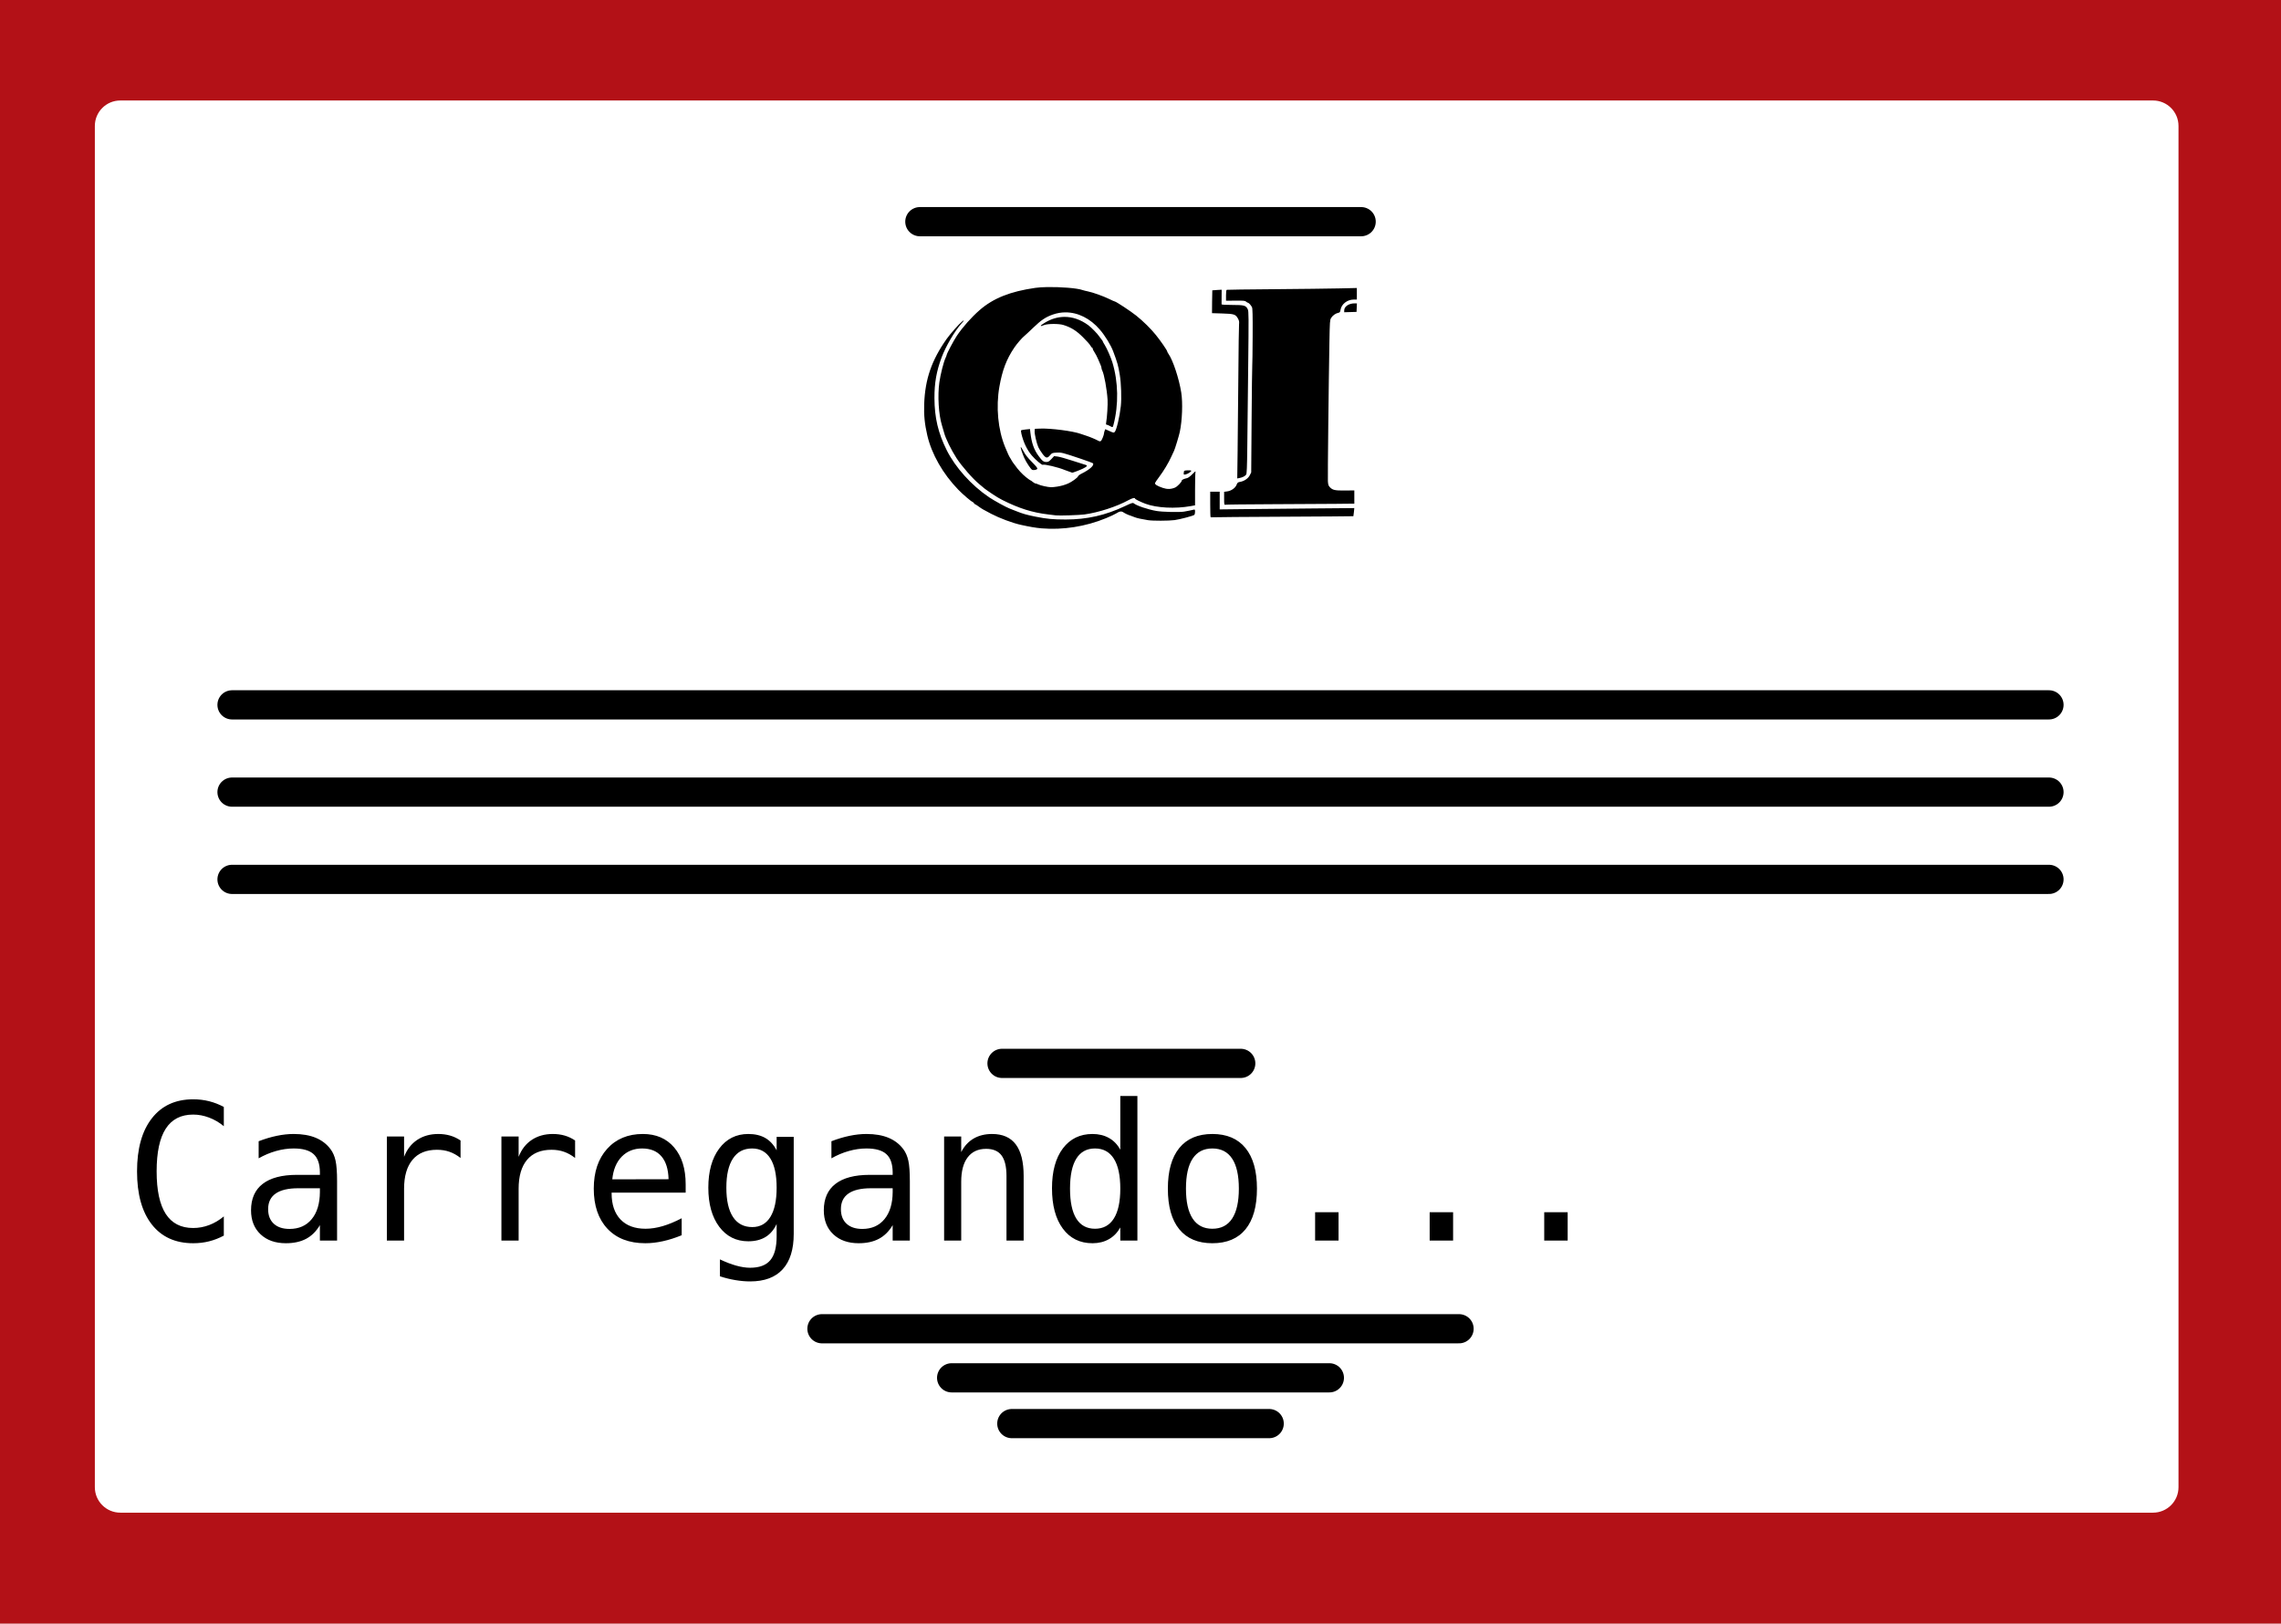
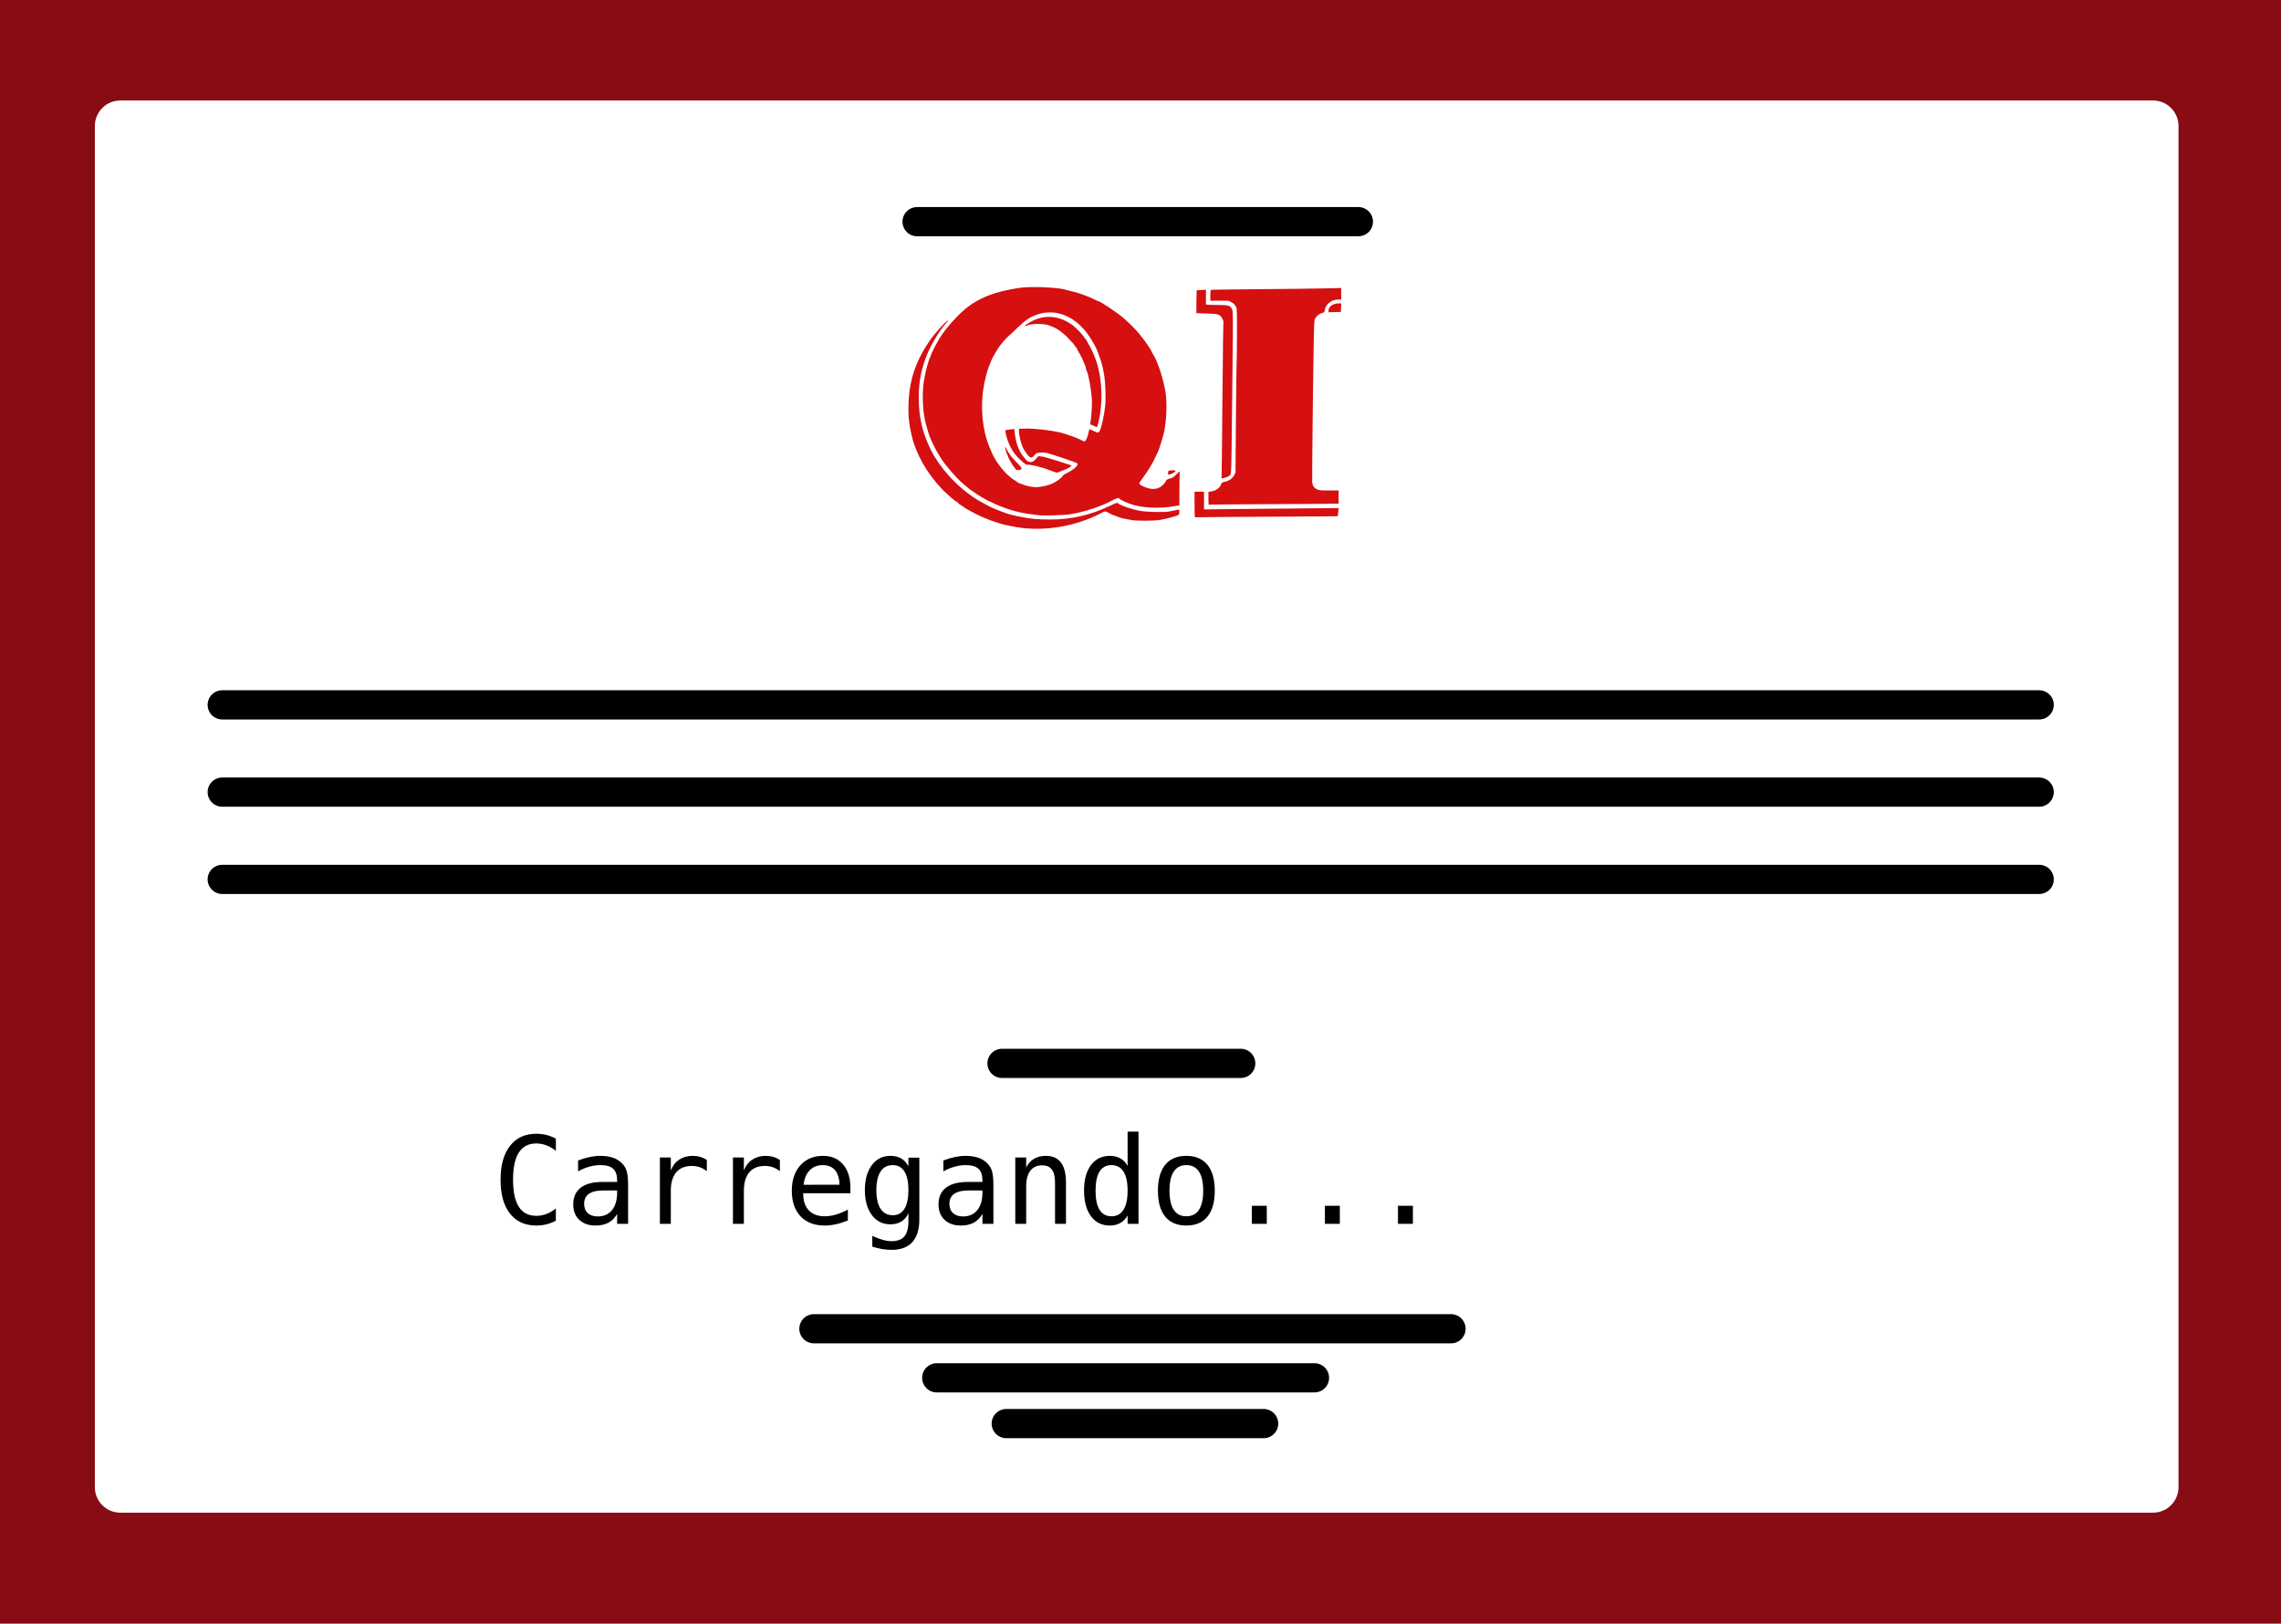
<svg xmlns="http://www.w3.org/2000/svg" width="3609" height="2569" viewBox="0 0 954.881 679.715" version="1.1" id="svg8">
  <defs id="defs2" />
  <g id="layer1" transform="translate(-30.25801,495.3285)">
-     <rect style="opacity:1;fill:#b31117;fill-opacity:1;fill-rule:nonzero;stroke:none;stroke-width:26.552;stroke-linecap:round;stroke-linejoin:round;stroke-miterlimit:4;stroke-dasharray:none;stroke-dashoffset:0;stroke-opacity:1;paint-order:normal" id="rect4496" width="954.881" height="679.715" x="30.258" y="-495.329" />
+     <rect style="opacity:1;fill:#870c14;fill-opacity:1;fill-rule:nonzero;stroke:none;stroke-width:26.552;stroke-linecap:round;stroke-linejoin:round;stroke-miterlimit:4;stroke-dasharray:none;stroke-dashoffset:0;stroke-opacity:1;paint-order:normal" id="rect4496" width="954.881" height="679.715" x="30.258" y="-495.329" />
    <rect style="opacity:1;fill:#ffffff;fill-opacity:1;fill-rule:nonzero;stroke:none;stroke-width:501.537;stroke-linecap:round;stroke-linejoin:round;stroke-miterlimit:4;stroke-dasharray:none;stroke-dashoffset:0;stroke-opacity:1;paint-order:normal" id="rect4498" width="872.268" height="591.196" x="69.963" y="-453.259" ry="10.663" />
-     <path style="fill:#000000;stroke-width:0.265" d="m 468.532,-375.143 c -1.85,0.034 -3.529,0.136 -4.805,0.318 -10.55,1.504 -17.674,4.347 -23.386,9.33 -3.453,3.012 -7.081,7.103 -9.525,10.741 -1.308,1.947 -4.262,7.524 -4.262,8.046 0,0.132 -0.223,0.709 -0.497,1.282 -0.781,1.637 -2.093,6.835 -2.56,10.151 -0.788,5.584 -0.314,13.504 1.081,18.01 0.338,1.091 0.753,2.505 0.919,3.142 0.623,2.383 2.955,7.143 5.214,10.639 2.138,3.308 6.869,8.705 9.503,10.84 1.145,0.928 2.142,1.762 2.215,1.855 0.073,0.093 0.609,0.479 1.191,0.859 0.582,0.38 1.593,1.073 2.248,1.537 1.042,0.739 2.725,1.74 3.971,2.368 6.959,3.508 12.563,5.279 19.182,6.056 1.31,0.154 2.739,0.33 3.175,0.39 1.339,0.184 9.935,-0.085 12.039,-0.376 5.906,-0.818 13.514,-3.287 18.408,-5.977 1.589,-0.873 2.758,-1.159 2.758,-0.672 0,0.257 2.294,1.396 4.366,2.168 4.713,1.756 12.492,2.158 18.982,0.982 l 1.786,-0.324 0.003,-6.625 c 10e-4,-3.643 0.082,-6.918 0.178,-7.278 0.139,-0.519 -0.126,-0.344 -1.287,0.845 -0.835,0.855 -1.795,1.573 -2.231,1.668 -1.33,0.292 -2.22,0.709 -2.22,1.037 0,0.577 -1.891,2.537 -2.821,2.925 -1.721,0.719 -3.252,0.759 -5.115,0.134 -2.338,-0.784 -3.456,-1.494 -3.255,-2.066 0.087,-0.247 0.84,-1.354 1.674,-2.459 1.957,-2.594 3.98,-5.965 5.162,-8.6 0.516,-1.15 1.034,-2.268 1.153,-2.486 0.324,-0.599 2.055,-6.297 2.371,-7.805 1.02,-4.864 1.29,-12.234 0.606,-16.537 -0.925,-5.824 -3.481,-13.542 -5.359,-16.183 -0.275,-0.386 -0.499,-0.816 -0.499,-0.955 0,-0.451 -2.688,-4.361 -4.772,-6.943 -2.119,-2.625 -5.264,-5.725 -8.194,-8.076 -2.308,-1.852 -8.516,-5.944 -9.018,-5.944 -0.124,0 -1.2,-0.476 -2.393,-1.059 -2.493,-1.218 -6.839,-2.762 -8.963,-3.183 -0.8,-0.159 -1.752,-0.4 -2.116,-0.532 -2.282,-0.833 -9.358,-1.348 -14.907,-1.246 z m 129.736,0.384 -7.473,0.17 c -4.111,0.094 -16.287,0.241 -27.055,0.327 -10.769,0.085 -19.727,0.201 -19.909,0.258 -0.23,0.072 -0.332,0.782 -0.332,2.341 v 2.237 l 3.949,-0.038 c 3.401,-0.034 4.02,0.025 4.454,0.417 0.277,0.251 0.623,0.456 0.768,0.456 0.338,0 1.248,0.998 1.69,1.852 0.267,0.516 0.331,3.187 0.288,12.171 -0.03,6.33 -0.106,11.866 -0.167,12.302 -0.061,0.437 -0.185,10.675 -0.274,22.752 l -0.162,21.956 -0.59,1.183 c -0.672,1.347 -2.341,2.489 -4.064,2.78 -0.922,0.156 -1.113,0.313 -1.46,1.196 -0.535,1.361 -2.205,2.551 -3.908,2.785 l -1.317,0.181 v 2.78 c 0,2.359 0.06,2.76 0.395,2.632 0.217,-0.084 8.94,-0.185 19.382,-0.225 10.442,-0.04 22.526,-0.107 26.855,-0.151 l 7.873,-0.082 v -2.772 -2.772 l -3.902,0.041 c -4.272,0.045 -5.215,-0.169 -6.405,-1.46 -0.515,-0.558 -0.674,-1.059 -0.76,-2.42 -0.107,-1.686 0.333,-41.564 0.648,-58.724 0.148,-8.038 0.201,-8.801 0.678,-9.588 0.636,-1.05 1.855,-1.946 2.953,-2.171 0.729,-0.149 0.848,-0.302 1.024,-1.334 0.4,-2.345 2.803,-4.217 5.434,-4.232 l 1.389,-0.005 v -2.423 z m -56.591,0.722 -1.932,0.107 c -1.062,0.058 -1.955,0.125 -1.987,0.151 -0.03,0.026 -0.069,2.186 -0.09,4.8 l -0.036,4.753 4.322,0.132 c 4.937,0.151 5.546,0.346 6.529,2.094 0.5,0.887 0.586,1.342 0.469,2.473 -0.079,0.762 -0.208,10.138 -0.285,20.834 -0.077,10.696 -0.218,24.892 -0.31,31.55 h 0.009 l -0.167,12.107 0.895,-0.167 c 1.321,-0.246 2.444,-0.819 2.838,-1.449 0.266,-0.426 0.374,-3.07 0.467,-11.312 0.066,-5.916 0.238,-21.151 0.381,-33.858 0.239,-21.237 0.225,-23.179 -0.176,-24.023 -0.767,-1.616 -1.5,-1.822 -6.515,-1.822 -2.768,0 -4.438,-0.098 -4.448,-0.263 -0.011,-0.146 -0.005,-1.58 0.011,-3.186 z m 55.642,5.708 c -2.396,0 -4.341,1.319 -4.341,2.942 v 0.782 l 2.58,-0.077 2.58,-0.074 0.08,-1.786 0.077,-1.786 z m -121.056,3.771 c 5.215,-0.026 10.382,2.507 14.451,7.261 2.187,2.556 4.574,6.453 5.557,9.078 1.796,4.793 2.116,5.943 2.763,9.86 0.572,3.467 0.779,9.773 0.425,13.054 -0.466,4.323 -1.79,9.985 -2.516,10.763 -0.424,0.454 -0.518,0.44 -2.22,-0.324 l -1.776,-0.796 -0.258,0.672 c -0.141,0.369 -0.255,0.819 -0.255,1.002 0,0.698 -0.901,2.955 -1.298,3.249 -0.32,0.237 -0.57,0.224 -1.081,-0.055 -1.178,-0.643 -3.534,-1.632 -5.027,-2.11 -0.8,-0.256 -1.88,-0.617 -2.396,-0.801 -3.301,-1.181 -12.453,-2.368 -16.921,-2.193 l -2.248,0.088 -0.082,0.996 c -0.091,1.097 0.797,4.959 1.531,6.655 0.257,0.595 1.02,1.826 1.693,2.736 1.469,1.986 2.036,2.104 3.238,0.672 0.786,-0.936 0.911,-0.988 2.711,-1.089 2.085,-0.118 2.358,-0.048 10.343,2.637 2.541,0.855 4.729,1.664 4.863,1.797 0.776,0.776 -1.241,2.63 -4.753,4.369 -0.747,0.37 -1.416,0.895 -1.487,1.169 -0.133,0.509 -2.6,2.29 -4.034,2.914 -1.501,0.653 -2.913,1.06 -4.629,1.336 -0.946,0.152 -2.136,0.269 -2.645,0.258 -1.29,-0.027 -4.445,-0.727 -5.327,-1.183 -0.403,-0.209 -0.908,-0.381 -1.122,-0.381 -0.214,0 -0.745,-0.298 -1.177,-0.661 -0.432,-0.364 -0.87,-0.661 -0.974,-0.661 -0.104,0 -0.933,-0.592 -1.841,-1.314 -1.624,-1.292 -3.394,-3.212 -4.643,-5.036 -0.349,-0.509 -0.708,-0.984 -0.799,-1.057 -0.09,-0.073 -0.245,-0.311 -0.346,-0.53 -0.1,-0.218 -0.415,-0.754 -0.7,-1.191 -0.635,-0.973 -1.12,-2.001 -2.283,-4.846 -2.969,-7.259 -3.863,-16.744 -2.377,-25.184 1.228,-6.974 2.965,-11.539 6.249,-16.405 1.114,-1.652 3.241,-4.109 4.226,-4.885 0.364,-0.286 2.033,-1.841 3.707,-3.455 3.315,-3.195 5.216,-4.466 8.266,-5.519 1.71,-0.59 3.454,-0.883 5.192,-0.892 z m -0.579,1.893 c -2.681,0.048 -5.357,0.835 -7.92,2.368 -0.982,0.588 -1.786,1.165 -1.786,1.282 0,0.282 0.021,0.279 1.356,-0.225 1.623,-0.613 6.227,-0.626 8.137,-0.022 3.231,1.021 5.317,2.328 8.12,5.088 1.478,1.455 2.886,3.034 3.128,3.507 0.242,0.473 0.555,0.859 0.697,0.859 0.142,0 0.258,0.189 0.258,0.417 0,0.228 0.339,0.912 0.755,1.52 0.415,0.608 1.083,1.881 1.487,2.827 0.404,0.946 0.898,2.094 1.098,2.552 0.2,0.459 0.365,1.031 0.365,1.273 0,0.242 0.135,0.696 0.302,1.007 0.801,1.496 1.96,7.847 2.234,12.239 0.125,2.004 -0.197,7.274 -0.579,9.451 -0.133,0.756 -0.087,0.993 0.195,0.993 0.203,0 0.785,0.23 1.293,0.513 1.241,0.692 1.259,0.687 1.559,-0.447 2.212,-8.369 2.035,-18.106 -0.48,-26.246 -0.613,-1.985 -2.277,-5.777 -3.112,-7.097 -0.485,-0.767 -0.881,-1.49 -0.881,-1.605 0,-0.115 -0.211,-0.44 -0.467,-0.722 -0.256,-0.282 -0.683,-0.851 -0.95,-1.265 -0.741,-1.153 -3.34,-3.825 -4.671,-4.8 -3.234,-2.369 -6.69,-3.53 -10.137,-3.469 z m -41.973,1.49 c -0.075,-0.005 -0.318,0.151 -0.73,0.472 -1.178,0.918 -4.916,5.13 -6.361,7.168 -6.351,8.956 -9.111,16.938 -9.479,27.406 -0.163,4.625 0.213,8.376 1.314,13.098 1.832,7.852 6.517,16.059 12.964,22.708 1.895,1.955 5.535,5.071 5.922,5.071 0.115,0 0.38,0.239 0.59,0.53 0.21,0.291 0.472,0.53 0.585,0.53 0.112,0 0.725,0.386 1.361,0.859 1.296,0.963 1.921,1.329 5.329,3.109 3.506,1.831 8.854,3.829 12.305,4.597 3.775,0.839 6.4,1.285 8.729,1.482 8.993,0.76 18.451,-0.726 27.025,-4.251 1.725,-0.709 3.603,-1.585 4.174,-1.946 1.532,-0.967 2.256,-1.079 3.12,-0.483 0.616,0.424 2.234,1.186 2.722,1.282 0.16,0.031 0.875,0.297 2.119,0.788 0.892,0.352 2.63,0.733 5.423,1.188 1.936,0.315 8.765,0.299 11.161,-0.027 2.209,-0.301 7.672,-1.743 8.222,-2.171 0.182,-0.142 0.329,-0.727 0.329,-1.301 0,-0.866 -0.079,-1.022 -0.464,-0.917 -0.669,0.184 -2.937,0.643 -4.163,0.842 -1.956,0.319 -9.077,0.149 -11.515,-0.274 -3.649,-0.633 -8.348,-2.22 -9.547,-3.224 -0.359,-0.301 -0.894,-0.126 -3.702,1.207 -8.064,3.828 -15.87,5.591 -24.734,5.587 -5.346,-0.003 -7.893,-0.24 -12.599,-1.177 -3.712,-0.739 -5.339,-1.202 -8.153,-2.327 -1.091,-0.436 -2.343,-0.928 -2.78,-1.092 -1.464,-0.55 -6.593,-3.376 -8.598,-4.734 -7.405,-5.018 -14.092,-12.459 -17.719,-19.717 -3.569,-7.142 -5.089,-13.59 -5.121,-21.751 -0.025,-6.318 0.84,-11.265 2.972,-16.992 1.732,-4.654 5.496,-11.1 8.285,-14.19 0.8,-0.887 1.138,-1.342 1.013,-1.35 z m 27.725,45.461 -1.765,0.181 c -0.971,0.099 -1.846,0.256 -1.946,0.349 -0.1,0.093 -0.055,0.706 0.099,1.361 0.858,3.661 2.378,6.843 4.404,9.221 1.521,1.784 4.225,4.072 4.566,3.861 0.588,-0.364 6.516,1.039 9.237,2.187 0.218,0.092 0.99,0.372 1.718,0.623 0.728,0.251 1.331,0.468 1.342,0.483 0.078,0.111 2.957,-0.967 4.404,-1.649 1.911,-0.901 2.222,-1.386 1.068,-1.663 -0.4,-0.096 -2.835,-0.87 -5.412,-1.721 -2.576,-0.851 -5.345,-1.623 -6.153,-1.718 l -1.468,-0.173 -1.142,1.227 c -0.906,0.973 -1.32,1.227 -2.001,1.227 -1.274,0 -1.753,-0.359 -3.342,-2.508 -1.943,-2.627 -2.935,-5.442 -3.433,-9.747 z m -3.853,7.549 c -0.178,0.178 0.551,2.448 1.452,4.528 0.742,1.713 2.758,4.76 3.301,4.989 0.614,0.259 1.865,0.042 2.121,-0.368 0.198,-0.316 -0.289,-0.956 -2.223,-2.912 -1.765,-1.785 -2.77,-3.062 -3.493,-4.443 -0.559,-1.066 -1.08,-1.873 -1.158,-1.795 z m 69.843,9.739 c -1.518,0.079 -1.52,0.082 -1.605,0.977 -0.084,0.877 -0.068,0.893 0.749,0.73 0.923,-0.184 2.379,-1.119 2.379,-1.526 0,-0.149 -0.65,-0.227 -1.523,-0.181 z m 9.459,8.943 v 5.247 c 0,2.886 0.07,5.318 0.156,5.403 0.086,0.086 0.531,0.111 0.991,0.055 0.46,-0.056 13.862,-0.162 29.78,-0.236 15.918,-0.074 28.969,-0.168 29.001,-0.209 0.033,-0.041 0.134,-0.823 0.225,-1.737 l 0.165,-1.663 -16.6,0.143 c -9.13,0.079 -21.808,0.204 -28.175,0.277 l -11.575,0.132 v -3.705 -3.707 h -1.984 z" id="path4500" />
-     <path style="fill:none;stroke:#000000;stroke-width:12.224;stroke-linecap:round;stroke-linejoin:miter;stroke-miterlimit:4;stroke-dasharray:none;stroke-opacity:1" d="M 374.345,60.943 H 641.052" id="path4502" />
-     <path style="fill:none;stroke:#000000;stroke-width:12.224;stroke-linecap:round;stroke-linejoin:miter;stroke-miterlimit:4;stroke-dasharray:none;stroke-opacity:1" d="m 127.386,-200.245 h 760.625" id="path4502-6" />
-     <path id="path4593" d="m 127.386,-163.714 h 760.625" style="fill:none;stroke:#000000;stroke-width:12.224;stroke-linecap:round;stroke-linejoin:miter;stroke-miterlimit:4;stroke-dasharray:none;stroke-opacity:1" />
-     <path style="fill:none;stroke:#000000;stroke-width:12.224;stroke-linecap:round;stroke-linejoin:miter;stroke-miterlimit:4;stroke-dasharray:none;stroke-opacity:1" d="m 127.386,-127.183 h 760.625" id="path4595" />
+     <path style="fill:#d60f11;stroke-width:0.265;fill-opacity:1" d="m 461.967,-375.143 c -1.85,0.034 -3.529,0.136 -4.805,0.318 -10.55,1.504 -17.674,4.347 -23.386,9.33 -3.453,3.012 -7.081,7.103 -9.525,10.741 -1.308,1.947 -4.262,7.524 -4.262,8.046 0,0.132 -0.223,0.709 -0.497,1.282 -0.781,1.637 -2.093,6.835 -2.56,10.151 -0.788,5.584 -0.314,13.504 1.081,18.01 0.338,1.091 0.753,2.505 0.919,3.142 0.623,2.383 2.955,7.143 5.214,10.639 2.138,3.308 6.869,8.705 9.503,10.84 1.145,0.928 2.142,1.762 2.215,1.855 0.073,0.093 0.609,0.479 1.191,0.859 0.582,0.38 1.593,1.073 2.248,1.537 1.042,0.739 2.725,1.74 3.971,2.368 6.959,3.508 12.563,5.279 19.182,6.056 1.31,0.154 2.739,0.33 3.175,0.39 1.339,0.184 9.935,-0.085 12.039,-0.376 5.906,-0.818 13.514,-3.287 18.408,-5.977 1.589,-0.873 2.758,-1.159 2.758,-0.672 0,0.257 2.294,1.396 4.366,2.168 4.713,1.756 12.492,2.158 18.982,0.982 l 1.786,-0.324 0.003,-6.625 c 10e-4,-3.643 0.082,-6.918 0.178,-7.278 0.139,-0.519 -0.126,-0.344 -1.287,0.845 -0.835,0.855 -1.795,1.573 -2.231,1.668 -1.33,0.292 -2.22,0.709 -2.22,1.037 0,0.577 -1.891,2.537 -2.821,2.925 -1.721,0.719 -3.252,0.759 -5.115,0.134 -2.338,-0.784 -3.456,-1.494 -3.255,-2.066 0.087,-0.247 0.84,-1.354 1.674,-2.459 1.957,-2.594 3.98,-5.965 5.162,-8.6 0.516,-1.15 1.034,-2.268 1.153,-2.486 0.324,-0.599 2.055,-6.297 2.371,-7.805 1.02,-4.864 1.29,-12.234 0.606,-16.537 -0.925,-5.824 -3.481,-13.542 -5.359,-16.183 -0.275,-0.386 -0.499,-0.816 -0.499,-0.955 0,-0.451 -2.688,-4.361 -4.772,-6.943 -2.119,-2.625 -5.264,-5.725 -8.194,-8.076 -2.308,-1.852 -8.516,-5.944 -9.018,-5.944 -0.124,0 -1.2,-0.476 -2.393,-1.059 -2.493,-1.218 -6.839,-2.762 -8.963,-3.183 -0.8,-0.159 -1.752,-0.4 -2.116,-0.532 -2.282,-0.833 -9.358,-1.348 -14.907,-1.246 z m 129.736,0.384 -7.473,0.17 c -4.111,0.094 -16.287,0.241 -27.055,0.327 -10.769,0.085 -19.727,0.201 -19.909,0.258 -0.23,0.072 -0.332,0.782 -0.332,2.341 v 2.237 l 3.949,-0.038 c 3.401,-0.034 4.02,0.025 4.454,0.417 0.277,0.251 0.623,0.456 0.768,0.456 0.338,0 1.248,0.998 1.69,1.852 0.267,0.516 0.331,3.187 0.288,12.171 -0.03,6.33 -0.106,11.866 -0.167,12.302 -0.061,0.437 -0.185,10.675 -0.274,22.752 l -0.162,21.956 -0.59,1.183 c -0.672,1.347 -2.341,2.489 -4.064,2.78 -0.922,0.156 -1.113,0.313 -1.46,1.196 -0.535,1.361 -2.205,2.551 -3.908,2.785 l -1.317,0.181 v 2.78 c 0,2.359 0.06,2.76 0.395,2.632 0.217,-0.084 8.94,-0.185 19.382,-0.225 10.442,-0.04 22.526,-0.107 26.855,-0.151 l 7.873,-0.082 v -2.772 -2.772 l -3.902,0.041 c -4.272,0.045 -5.215,-0.169 -6.405,-1.46 -0.515,-0.558 -0.674,-1.059 -0.76,-2.42 -0.107,-1.686 0.333,-41.564 0.648,-58.724 0.148,-8.038 0.201,-8.801 0.678,-9.588 0.636,-1.05 1.855,-1.946 2.953,-2.171 0.729,-0.149 0.848,-0.302 1.024,-1.334 0.4,-2.345 2.803,-4.217 5.434,-4.232 l 1.389,-0.005 v -2.423 z m -56.591,0.722 -1.932,0.107 c -1.062,0.058 -1.955,0.125 -1.987,0.151 -0.03,0.026 -0.069,2.186 -0.09,4.8 l -0.036,4.753 4.322,0.132 c 4.937,0.151 5.546,0.346 6.529,2.094 0.5,0.887 0.586,1.342 0.469,2.473 -0.079,0.762 -0.208,10.138 -0.285,20.834 -0.077,10.696 -0.218,24.892 -0.31,31.55 h 0.009 l -0.167,12.107 0.895,-0.167 c 1.321,-0.246 2.444,-0.819 2.838,-1.449 0.266,-0.426 0.374,-3.07 0.467,-11.312 0.066,-5.916 0.238,-21.151 0.381,-33.858 0.239,-21.237 0.225,-23.179 -0.176,-24.023 -0.767,-1.616 -1.5,-1.822 -6.515,-1.822 -2.768,0 -4.438,-0.098 -4.448,-0.263 -0.011,-0.146 -0.005,-1.58 0.011,-3.186 z m 55.642,5.708 c -2.396,0 -4.341,1.319 -4.341,2.942 v 0.782 l 2.58,-0.077 2.58,-0.074 0.08,-1.786 0.077,-1.786 z m -121.056,3.771 c 5.215,-0.026 10.382,2.507 14.451,7.261 2.187,2.556 4.574,6.453 5.557,9.078 1.796,4.793 2.116,5.943 2.763,9.86 0.572,3.467 0.779,9.773 0.425,13.054 -0.466,4.323 -1.79,9.985 -2.516,10.763 -0.424,0.454 -0.518,0.44 -2.22,-0.324 l -1.776,-0.796 -0.258,0.672 c -0.141,0.369 -0.255,0.819 -0.255,1.002 0,0.698 -0.901,2.955 -1.298,3.249 -0.32,0.237 -0.57,0.224 -1.081,-0.055 -1.178,-0.643 -3.534,-1.632 -5.027,-2.11 -0.8,-0.256 -1.88,-0.617 -2.396,-0.801 -3.301,-1.181 -12.453,-2.368 -16.921,-2.193 l -2.248,0.088 -0.082,0.996 c -0.091,1.097 0.797,4.959 1.531,6.655 0.257,0.595 1.02,1.826 1.693,2.736 1.469,1.986 2.036,2.104 3.238,0.672 0.786,-0.936 0.911,-0.988 2.711,-1.089 2.085,-0.118 2.358,-0.048 10.343,2.637 2.541,0.855 4.729,1.664 4.863,1.797 0.776,0.776 -1.241,2.63 -4.753,4.369 -0.747,0.37 -1.416,0.895 -1.487,1.169 -0.133,0.509 -2.6,2.29 -4.034,2.914 -1.501,0.653 -2.913,1.06 -4.629,1.336 -0.946,0.152 -2.136,0.269 -2.645,0.258 -1.29,-0.027 -4.445,-0.727 -5.327,-1.183 -0.403,-0.209 -0.908,-0.381 -1.122,-0.381 -0.214,0 -0.745,-0.298 -1.177,-0.661 -0.432,-0.364 -0.87,-0.661 -0.974,-0.661 -0.104,0 -0.933,-0.592 -1.841,-1.314 -1.624,-1.292 -3.394,-3.212 -4.643,-5.036 -0.349,-0.509 -0.708,-0.984 -0.799,-1.057 -0.09,-0.073 -0.245,-0.311 -0.346,-0.53 -0.1,-0.218 -0.415,-0.754 -0.7,-1.191 -0.635,-0.973 -1.12,-2.001 -2.283,-4.846 -2.969,-7.259 -3.863,-16.744 -2.377,-25.184 1.228,-6.974 2.965,-11.539 6.249,-16.405 1.114,-1.652 3.241,-4.109 4.226,-4.885 0.364,-0.286 2.033,-1.841 3.707,-3.455 3.315,-3.195 5.216,-4.466 8.266,-5.519 1.71,-0.59 3.454,-0.883 5.192,-0.892 z m -0.579,1.893 c -2.681,0.048 -5.357,0.835 -7.92,2.368 -0.982,0.588 -1.786,1.165 -1.786,1.282 0,0.282 0.021,0.279 1.356,-0.225 1.623,-0.613 6.227,-0.626 8.137,-0.022 3.231,1.021 5.317,2.328 8.12,5.088 1.478,1.455 2.886,3.034 3.128,3.507 0.242,0.473 0.555,0.859 0.697,0.859 0.142,0 0.258,0.189 0.258,0.417 0,0.228 0.339,0.912 0.755,1.52 0.415,0.608 1.083,1.881 1.487,2.827 0.404,0.946 0.898,2.094 1.098,2.552 0.2,0.459 0.365,1.031 0.365,1.273 0,0.242 0.135,0.696 0.302,1.007 0.801,1.496 1.96,7.847 2.234,12.239 0.125,2.004 -0.197,7.274 -0.579,9.451 -0.133,0.756 -0.087,0.993 0.195,0.993 0.203,0 0.785,0.23 1.293,0.513 1.241,0.692 1.259,0.687 1.559,-0.447 2.212,-8.369 2.035,-18.106 -0.48,-26.246 -0.613,-1.985 -2.277,-5.777 -3.112,-7.097 -0.485,-0.767 -0.881,-1.49 -0.881,-1.605 0,-0.115 -0.211,-0.44 -0.467,-0.722 -0.256,-0.282 -0.683,-0.851 -0.95,-1.265 -0.741,-1.153 -3.34,-3.825 -4.671,-4.8 -3.234,-2.369 -6.69,-3.53 -10.137,-3.469 z m -41.973,1.49 c -0.075,-0.005 -0.318,0.151 -0.73,0.472 -1.178,0.918 -4.916,5.13 -6.361,7.168 -6.351,8.956 -9.111,16.938 -9.479,27.406 -0.163,4.625 0.213,8.376 1.314,13.098 1.832,7.852 6.517,16.059 12.964,22.708 1.895,1.955 5.535,5.071 5.922,5.071 0.115,0 0.38,0.239 0.59,0.53 0.21,0.291 0.472,0.53 0.585,0.53 0.112,0 0.725,0.386 1.361,0.859 1.296,0.963 1.921,1.329 5.329,3.109 3.506,1.831 8.854,3.829 12.305,4.597 3.775,0.839 6.4,1.285 8.729,1.482 8.993,0.76 18.451,-0.726 27.025,-4.251 1.725,-0.709 3.603,-1.585 4.174,-1.946 1.532,-0.967 2.256,-1.079 3.12,-0.483 0.616,0.424 2.234,1.186 2.722,1.282 0.16,0.031 0.875,0.297 2.119,0.788 0.892,0.352 2.63,0.733 5.423,1.188 1.936,0.315 8.765,0.299 11.161,-0.027 2.209,-0.301 7.672,-1.743 8.222,-2.171 0.182,-0.142 0.329,-0.727 0.329,-1.301 0,-0.866 -0.079,-1.022 -0.464,-0.917 -0.669,0.184 -2.937,0.643 -4.163,0.842 -1.956,0.319 -9.077,0.149 -11.515,-0.274 -3.649,-0.633 -8.348,-2.22 -9.547,-3.224 -0.359,-0.301 -0.894,-0.126 -3.702,1.207 -8.064,3.828 -15.87,5.591 -24.734,5.587 -5.346,-0.003 -7.893,-0.24 -12.599,-1.177 -3.712,-0.739 -5.339,-1.202 -8.153,-2.327 -1.091,-0.436 -2.343,-0.928 -2.78,-1.092 -1.464,-0.55 -6.593,-3.376 -8.598,-4.734 -7.405,-5.018 -14.092,-12.459 -17.719,-19.717 -3.569,-7.142 -5.089,-13.59 -5.121,-21.751 -0.025,-6.318 0.84,-11.265 2.972,-16.992 1.732,-4.654 5.496,-11.1 8.285,-14.19 0.8,-0.887 1.138,-1.342 1.013,-1.35 z m 27.725,45.461 -1.765,0.181 c -0.971,0.099 -1.846,0.256 -1.946,0.349 -0.1,0.093 -0.055,0.706 0.099,1.361 0.858,3.661 2.378,6.843 4.404,9.221 1.521,1.784 4.225,4.072 4.566,3.861 0.588,-0.364 6.516,1.039 9.237,2.187 0.218,0.092 0.99,0.372 1.718,0.623 0.728,0.251 1.331,0.468 1.342,0.483 0.078,0.111 2.957,-0.967 4.404,-1.649 1.911,-0.901 2.222,-1.386 1.068,-1.663 -0.4,-0.096 -2.835,-0.87 -5.412,-1.721 -2.576,-0.851 -5.345,-1.623 -6.153,-1.718 l -1.468,-0.173 -1.142,1.227 c -0.906,0.973 -1.32,1.227 -2.001,1.227 -1.274,0 -1.753,-0.359 -3.342,-2.508 -1.943,-2.627 -2.935,-5.442 -3.433,-9.747 z m -3.853,7.549 c -0.178,0.178 0.551,2.448 1.452,4.528 0.742,1.713 2.758,4.76 3.301,4.989 0.614,0.259 1.865,0.042 2.121,-0.368 0.198,-0.316 -0.289,-0.956 -2.223,-2.912 -1.765,-1.785 -2.77,-3.062 -3.493,-4.443 -0.559,-1.066 -1.08,-1.873 -1.158,-1.795 z m 69.843,9.739 c -1.518,0.079 -1.52,0.082 -1.605,0.977 -0.084,0.877 -0.068,0.893 0.749,0.73 0.923,-0.184 2.379,-1.119 2.379,-1.526 0,-0.149 -0.65,-0.227 -1.523,-0.181 z m 9.459,8.943 v 5.247 c 0,2.886 0.07,5.318 0.156,5.403 0.086,0.086 0.531,0.111 0.991,0.055 0.46,-0.056 13.862,-0.162 29.78,-0.236 15.918,-0.074 28.969,-0.168 29.001,-0.209 0.033,-0.041 0.134,-0.823 0.225,-1.737 l 0.165,-1.663 -16.6,0.143 c -9.13,0.079 -21.808,0.204 -28.175,0.277 l -11.575,0.132 v -3.705 -3.707 h -1.984 z" id="path4500" />
+     <path style="fill:none;stroke:#000000;stroke-width:12.224;stroke-linecap:round;stroke-linejoin:miter;stroke-miterlimit:4;stroke-dasharray:none;stroke-opacity:1" d="M 370.98,60.943 H 637.687" id="path4502" />
+     <path style="fill:none;stroke:#000000;stroke-width:12.224;stroke-linecap:round;stroke-linejoin:miter;stroke-miterlimit:4;stroke-dasharray:none;stroke-opacity:1" d="m 123.284,-200.245 h 760.625" id="path4502-6" />
+     <path id="path4593" d="m 123.284,-163.714 h 760.625" style="fill:none;stroke:#000000;stroke-width:12.224;stroke-linecap:round;stroke-linejoin:miter;stroke-miterlimit:4;stroke-dasharray:none;stroke-opacity:1" />
+     <path style="fill:none;stroke:#000000;stroke-width:12.224;stroke-linecap:round;stroke-linejoin:miter;stroke-miterlimit:4;stroke-dasharray:none;stroke-opacity:1" d="m 123.284,-127.183 h 760.625" id="path4595" />
    <path style="fill:none;stroke:#000000;stroke-width:12.224;stroke-linecap:round;stroke-linejoin:miter;stroke-miterlimit:4;stroke-dasharray:none;stroke-opacity:1" d="m 449.724,-50.154 h 99.938" id="path4595-3" />
-     <path style="fill:none;stroke:#000000;stroke-width:12.224;stroke-linecap:round;stroke-linejoin:miter;stroke-miterlimit:4;stroke-dasharray:none;stroke-opacity:1" d="M 428.634,81.486 H 586.764" id="path4595-3-9" />
-     <path style="fill:none;stroke:#000000;stroke-width:12.224;stroke-linecap:round;stroke-linejoin:miter;stroke-miterlimit:4;stroke-dasharray:none;stroke-opacity:1" d="M 453.826,100.647 H 561.571" id="path4595-3-9-3" />
-     <path style="fill:none;stroke:#000000;stroke-width:12.224;stroke-linecap:round;stroke-linejoin:miter;stroke-miterlimit:4;stroke-dasharray:none;stroke-opacity:1" d="M 415.328,-402.527 H 600.07" id="path4502-6-4" />
-     <text xml:space="preserve" style="font-style:normal;font-variant:normal;font-weight:normal;font-stretch:normal;font-size:79.654px;line-height:10.372px;font-family:consolas;-inkscape-font-specification:consolas;text-align:center;letter-spacing:0px;word-spacing:0px;text-anchor:middle;fill:#000000;fill-opacity:1;stroke:none;stroke-width:0.415" x="513.824" y="24.013" id="text4508">
-       <tspan id="tspan4506" x="513.824" y="24.013" style="font-style:normal;font-variant:normal;font-weight:normal;font-stretch:normal;font-size:79.654px;font-family:consolas;-inkscape-font-specification:consolas;stroke-width:0.415">Carregando...</tspan>
+     <path style="fill:none;stroke:#000000;stroke-width:12.224;stroke-linecap:round;stroke-linejoin:miter;stroke-miterlimit:4;stroke-dasharray:none;stroke-opacity:1" d="M 422.402,81.486 H 580.532" id="path4595-3-9" />
+     <path style="fill:none;stroke:#000000;stroke-width:12.224;stroke-linecap:round;stroke-linejoin:miter;stroke-miterlimit:4;stroke-dasharray:none;stroke-opacity:1" d="M 451.498,100.647 H 559.242" id="path4595-3-9-3" />
+     <path style="fill:none;stroke:#000000;stroke-width:12.224;stroke-linecap:round;stroke-linejoin:miter;stroke-miterlimit:4;stroke-dasharray:none;stroke-opacity:1" d="M 414.169,-402.527 H 598.91" id="path4502-6-4" />
+     <text xml:space="preserve" style="font-style:normal;font-variant:normal;font-weight:normal;font-stretch:normal;font-size:50.8px;line-height:6.615px;font-family:consolas;-inkscape-font-specification:consolas;text-align:center;letter-spacing:0px;word-spacing:0px;text-anchor:middle;fill:#000000;fill-opacity:1;stroke:none;stroke-width:0.265" x="511.605" y="17.018" id="text4508">
+       <tspan id="tspan4506" x="511.605" y="17.018" style="font-style:normal;font-variant:normal;font-weight:normal;font-stretch:normal;font-size:50.8px;font-family:consolas;-inkscape-font-specification:consolas;stroke-width:0.265">Carregando...</tspan>
    </text>
  </g>
</svg>
